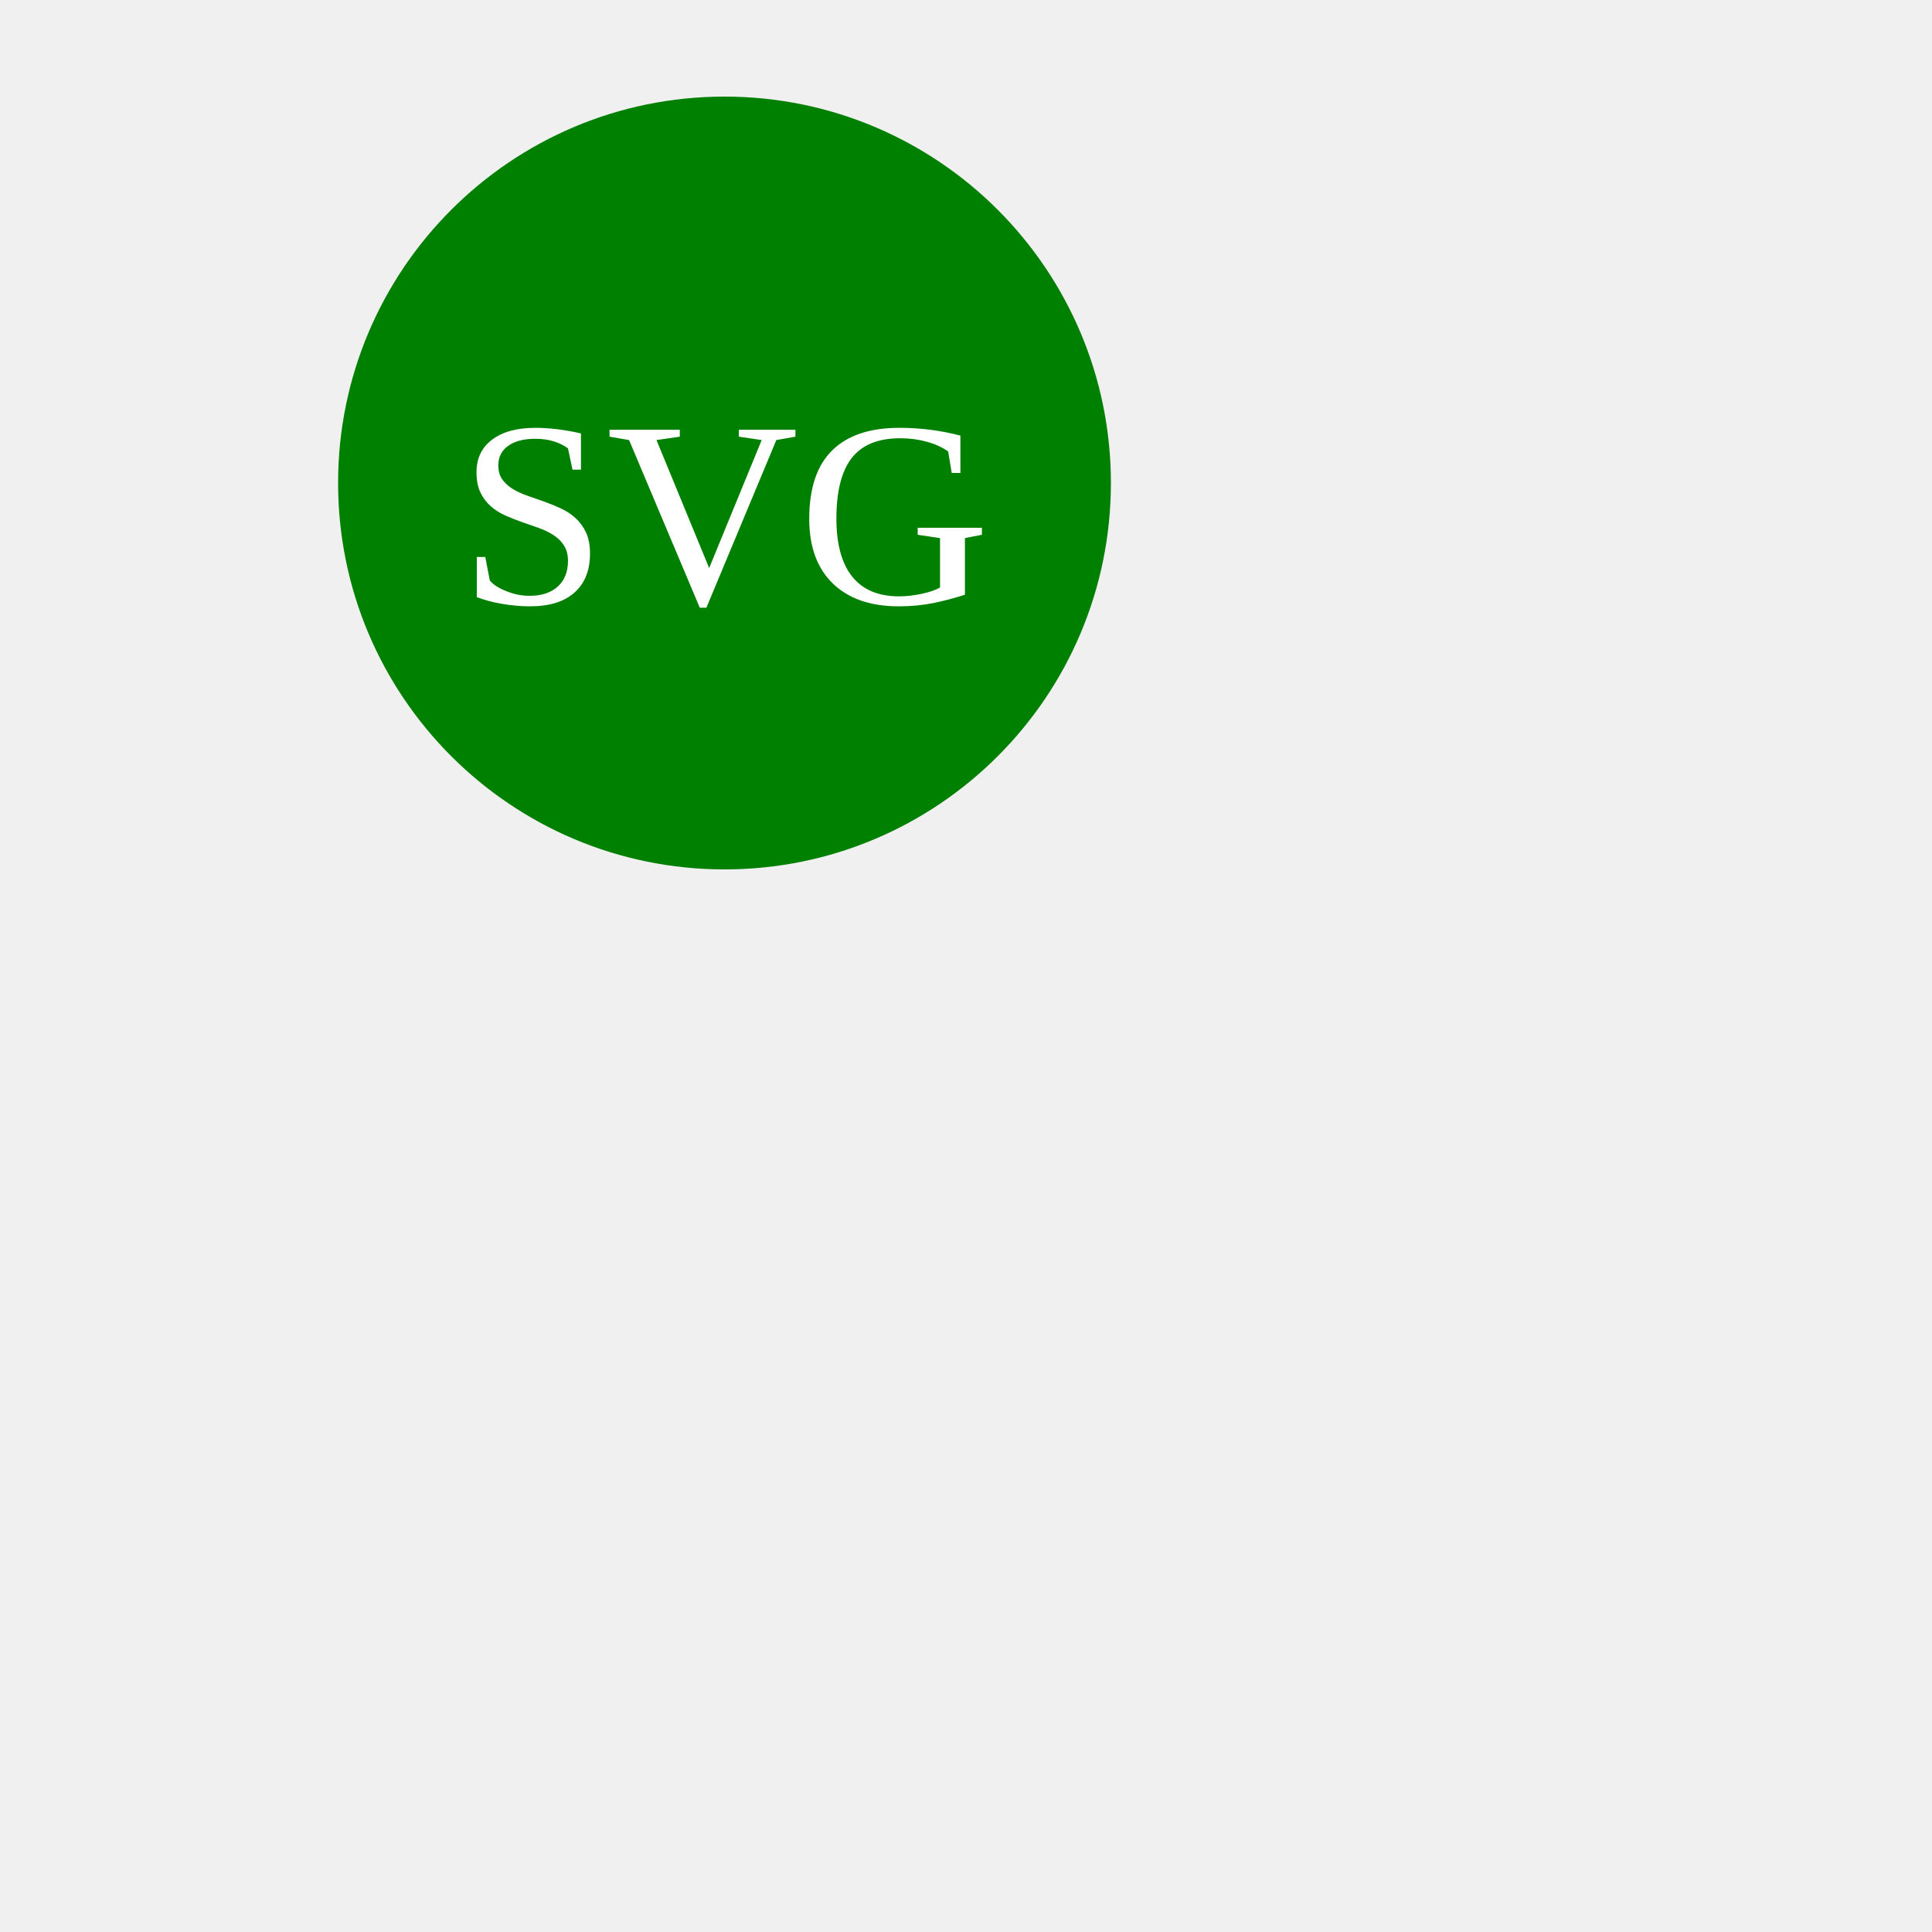
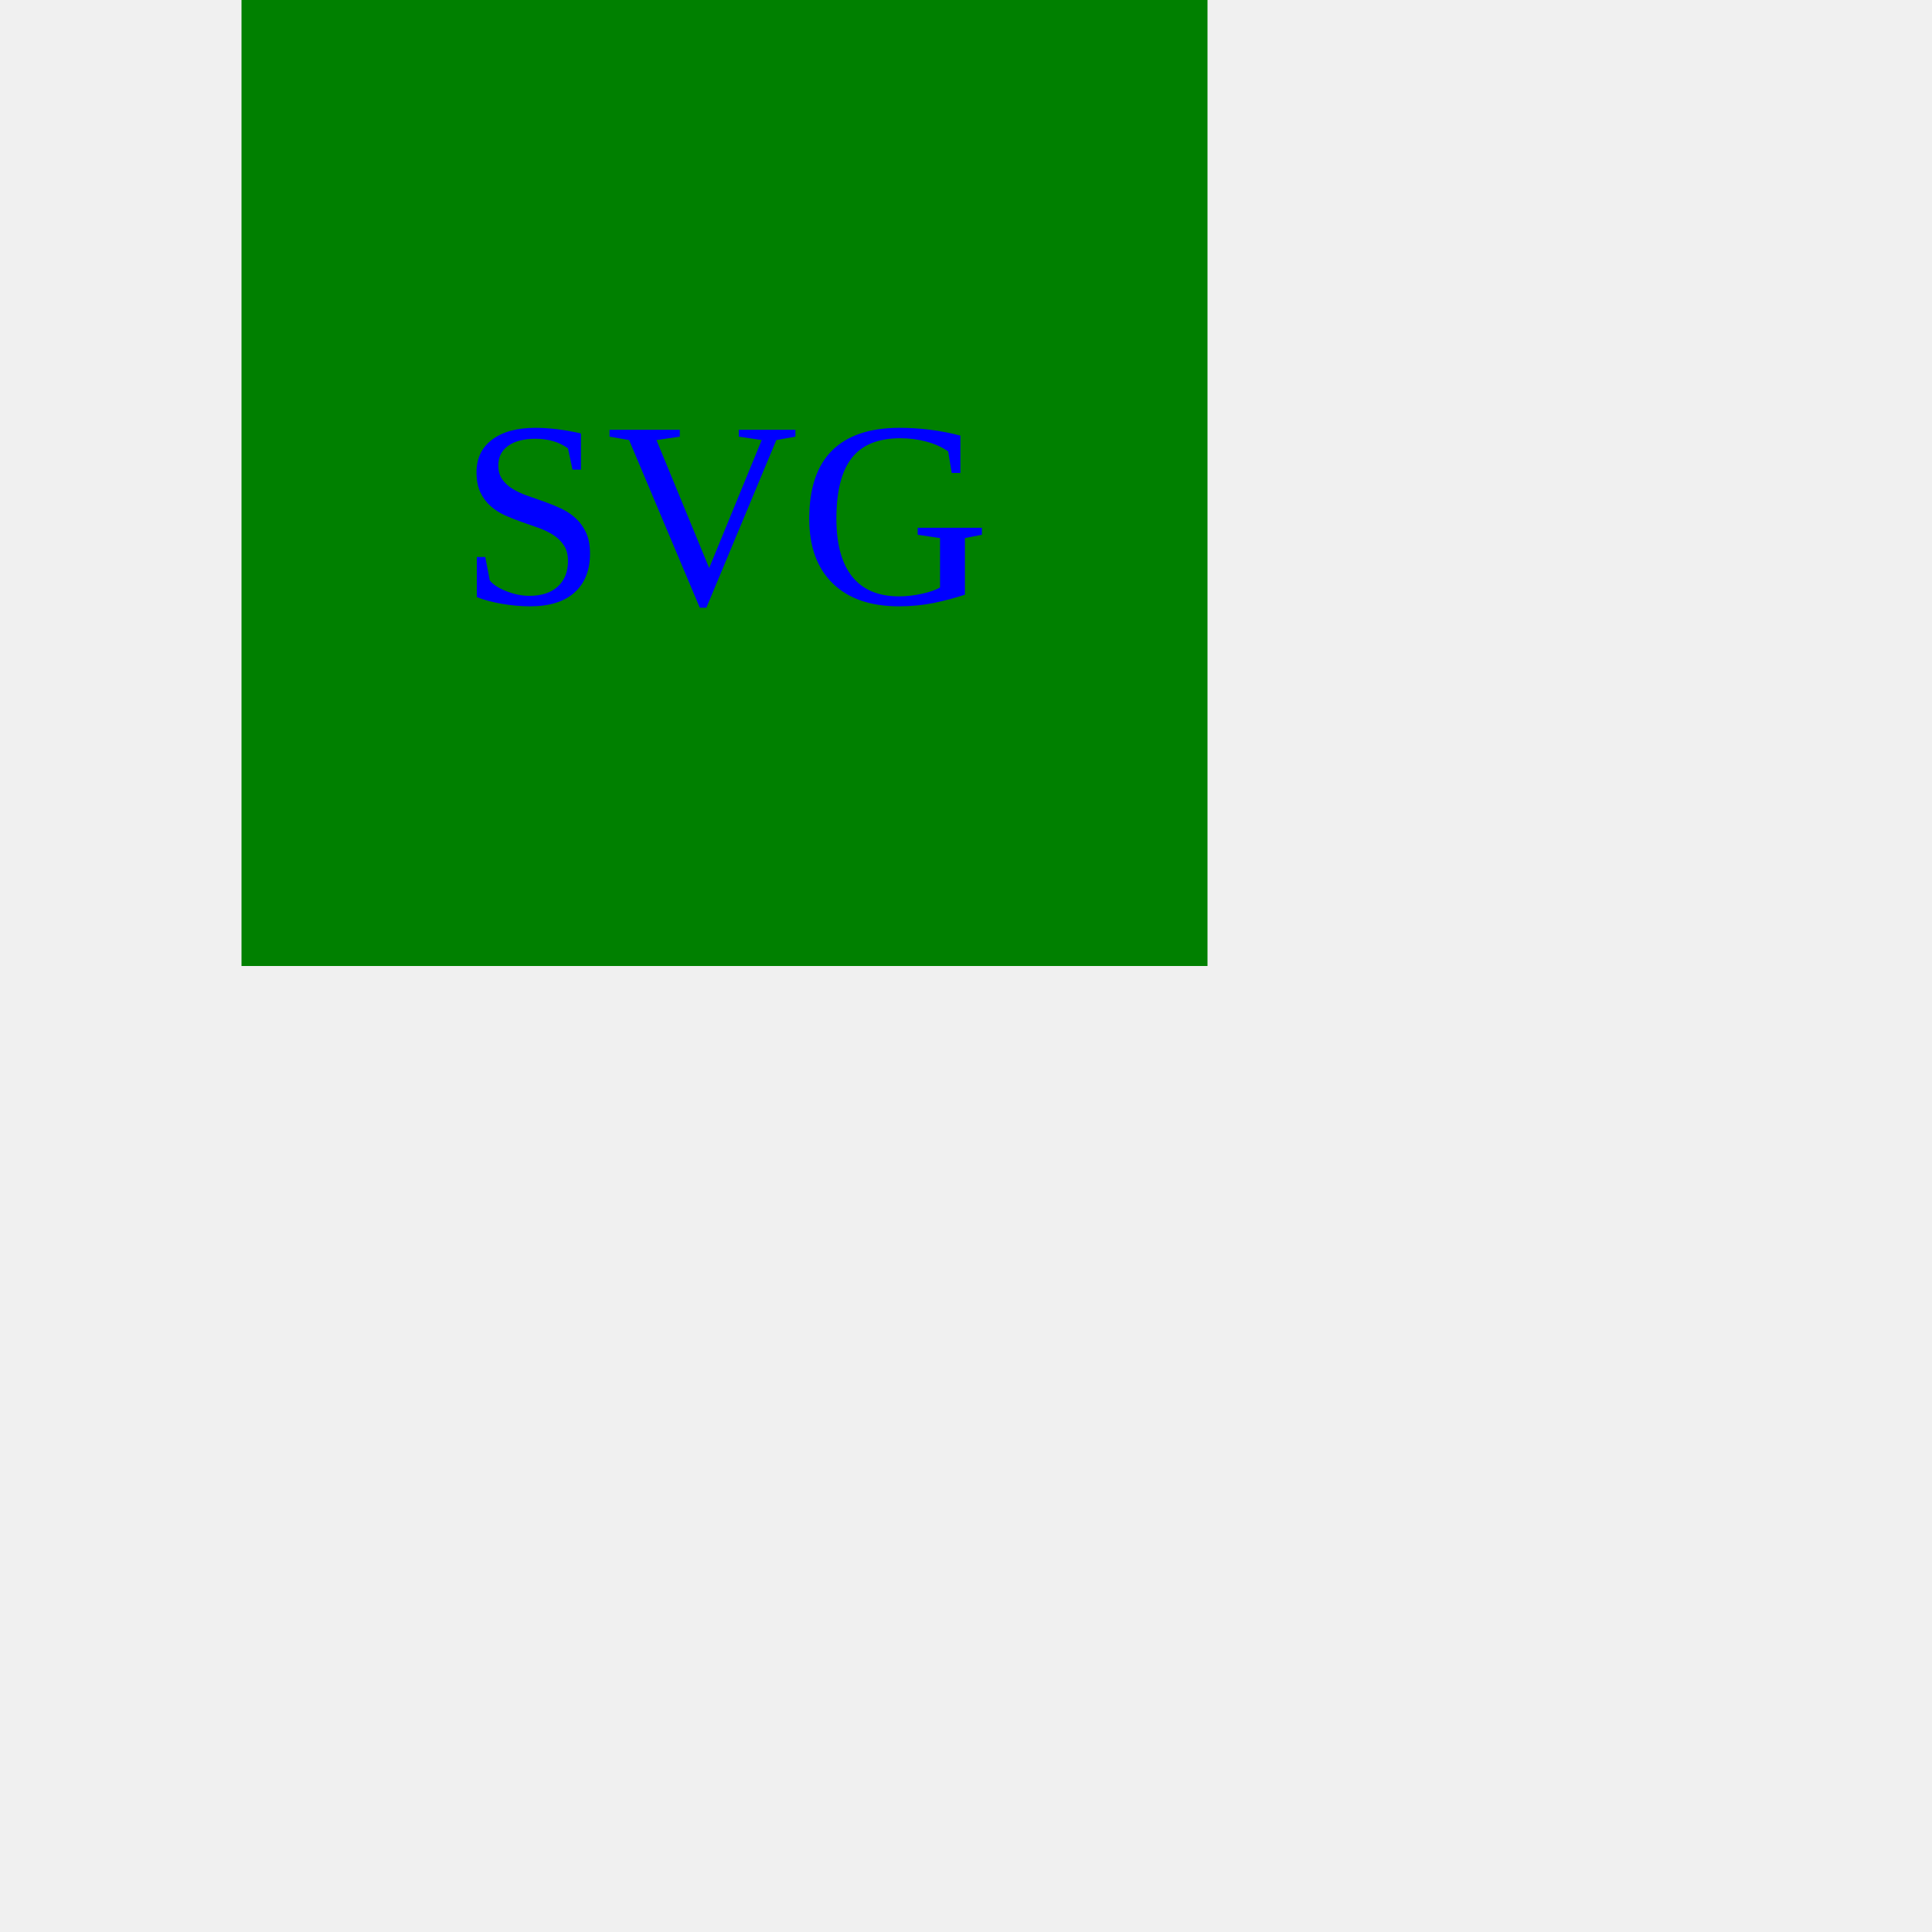
<svg xmlns="http://www.w3.org/2000/svg" width="400" height="400" version="1.1">
-   <circle cx="150" cy="100" r="80" height="100" width="100" fill="green" />
-   <text x="150" y="125" font-size="55" text-anchor="middle" fill="white">SVG</text>
+   <rect x="50" height="200" width="200" fill="green" />
+   <text x="150" y="125" font-size="55" text-anchor="middle" fill="Blue">SVG</text>
</svg>
